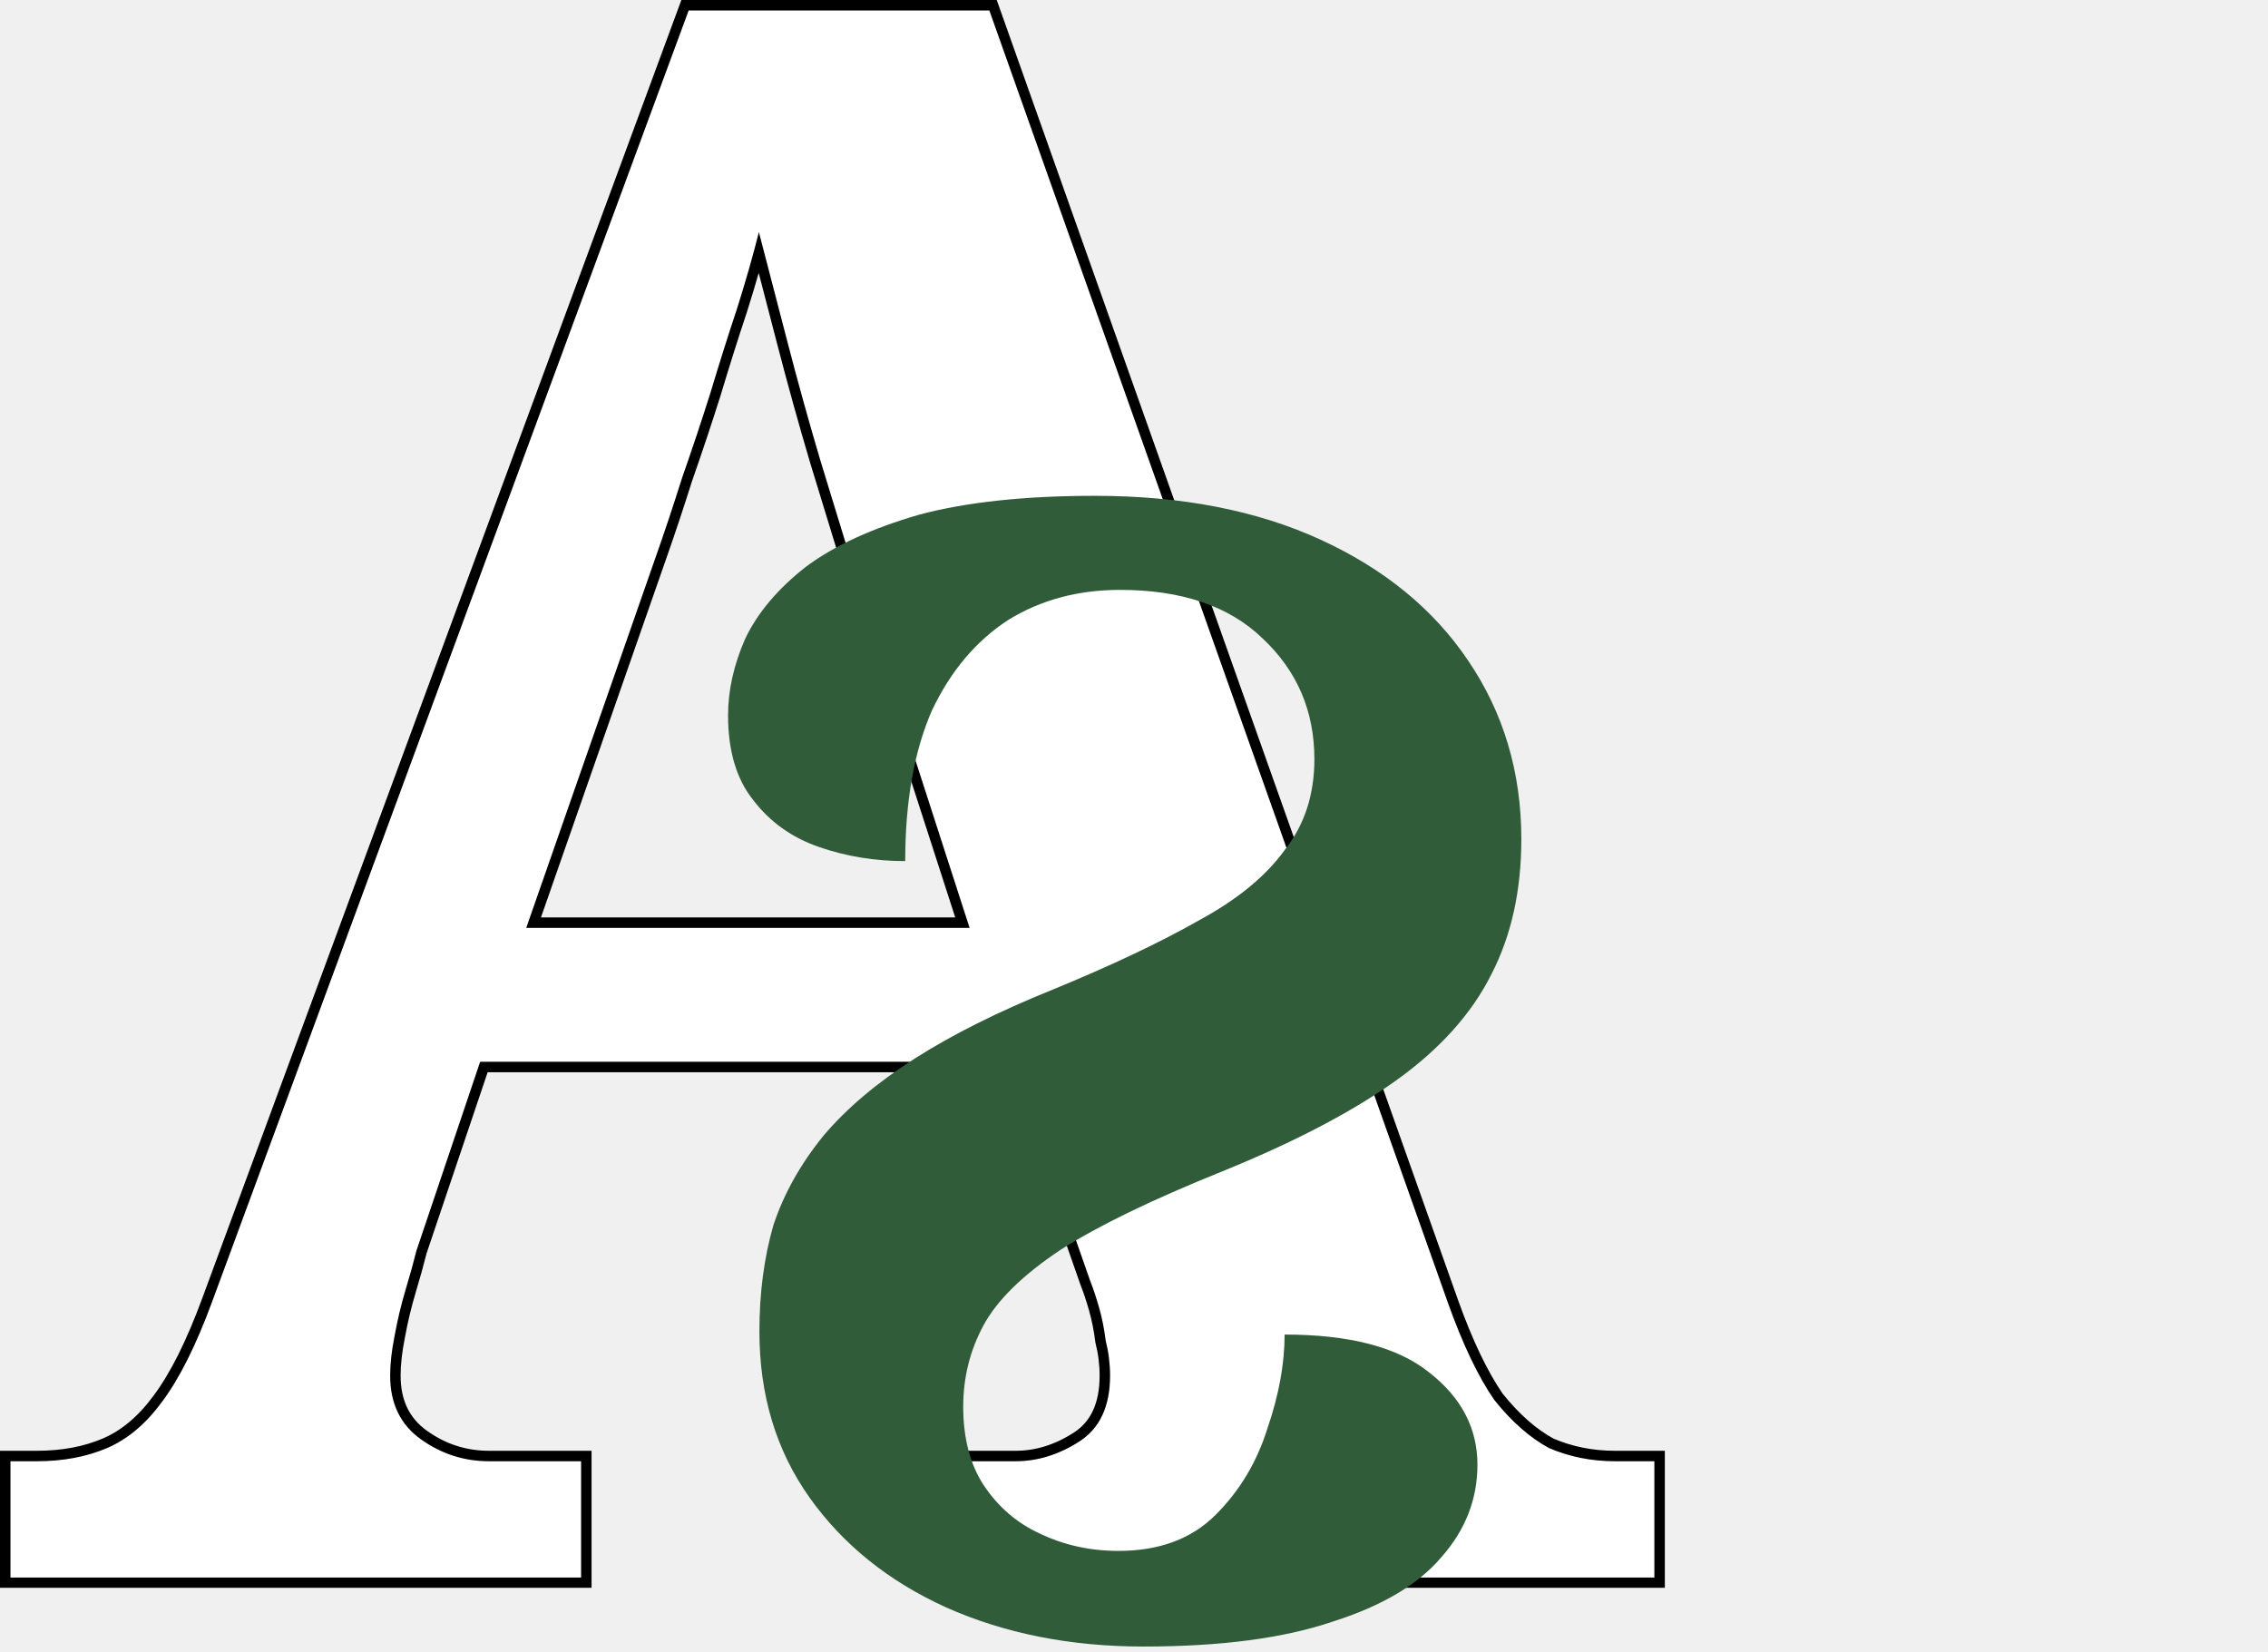
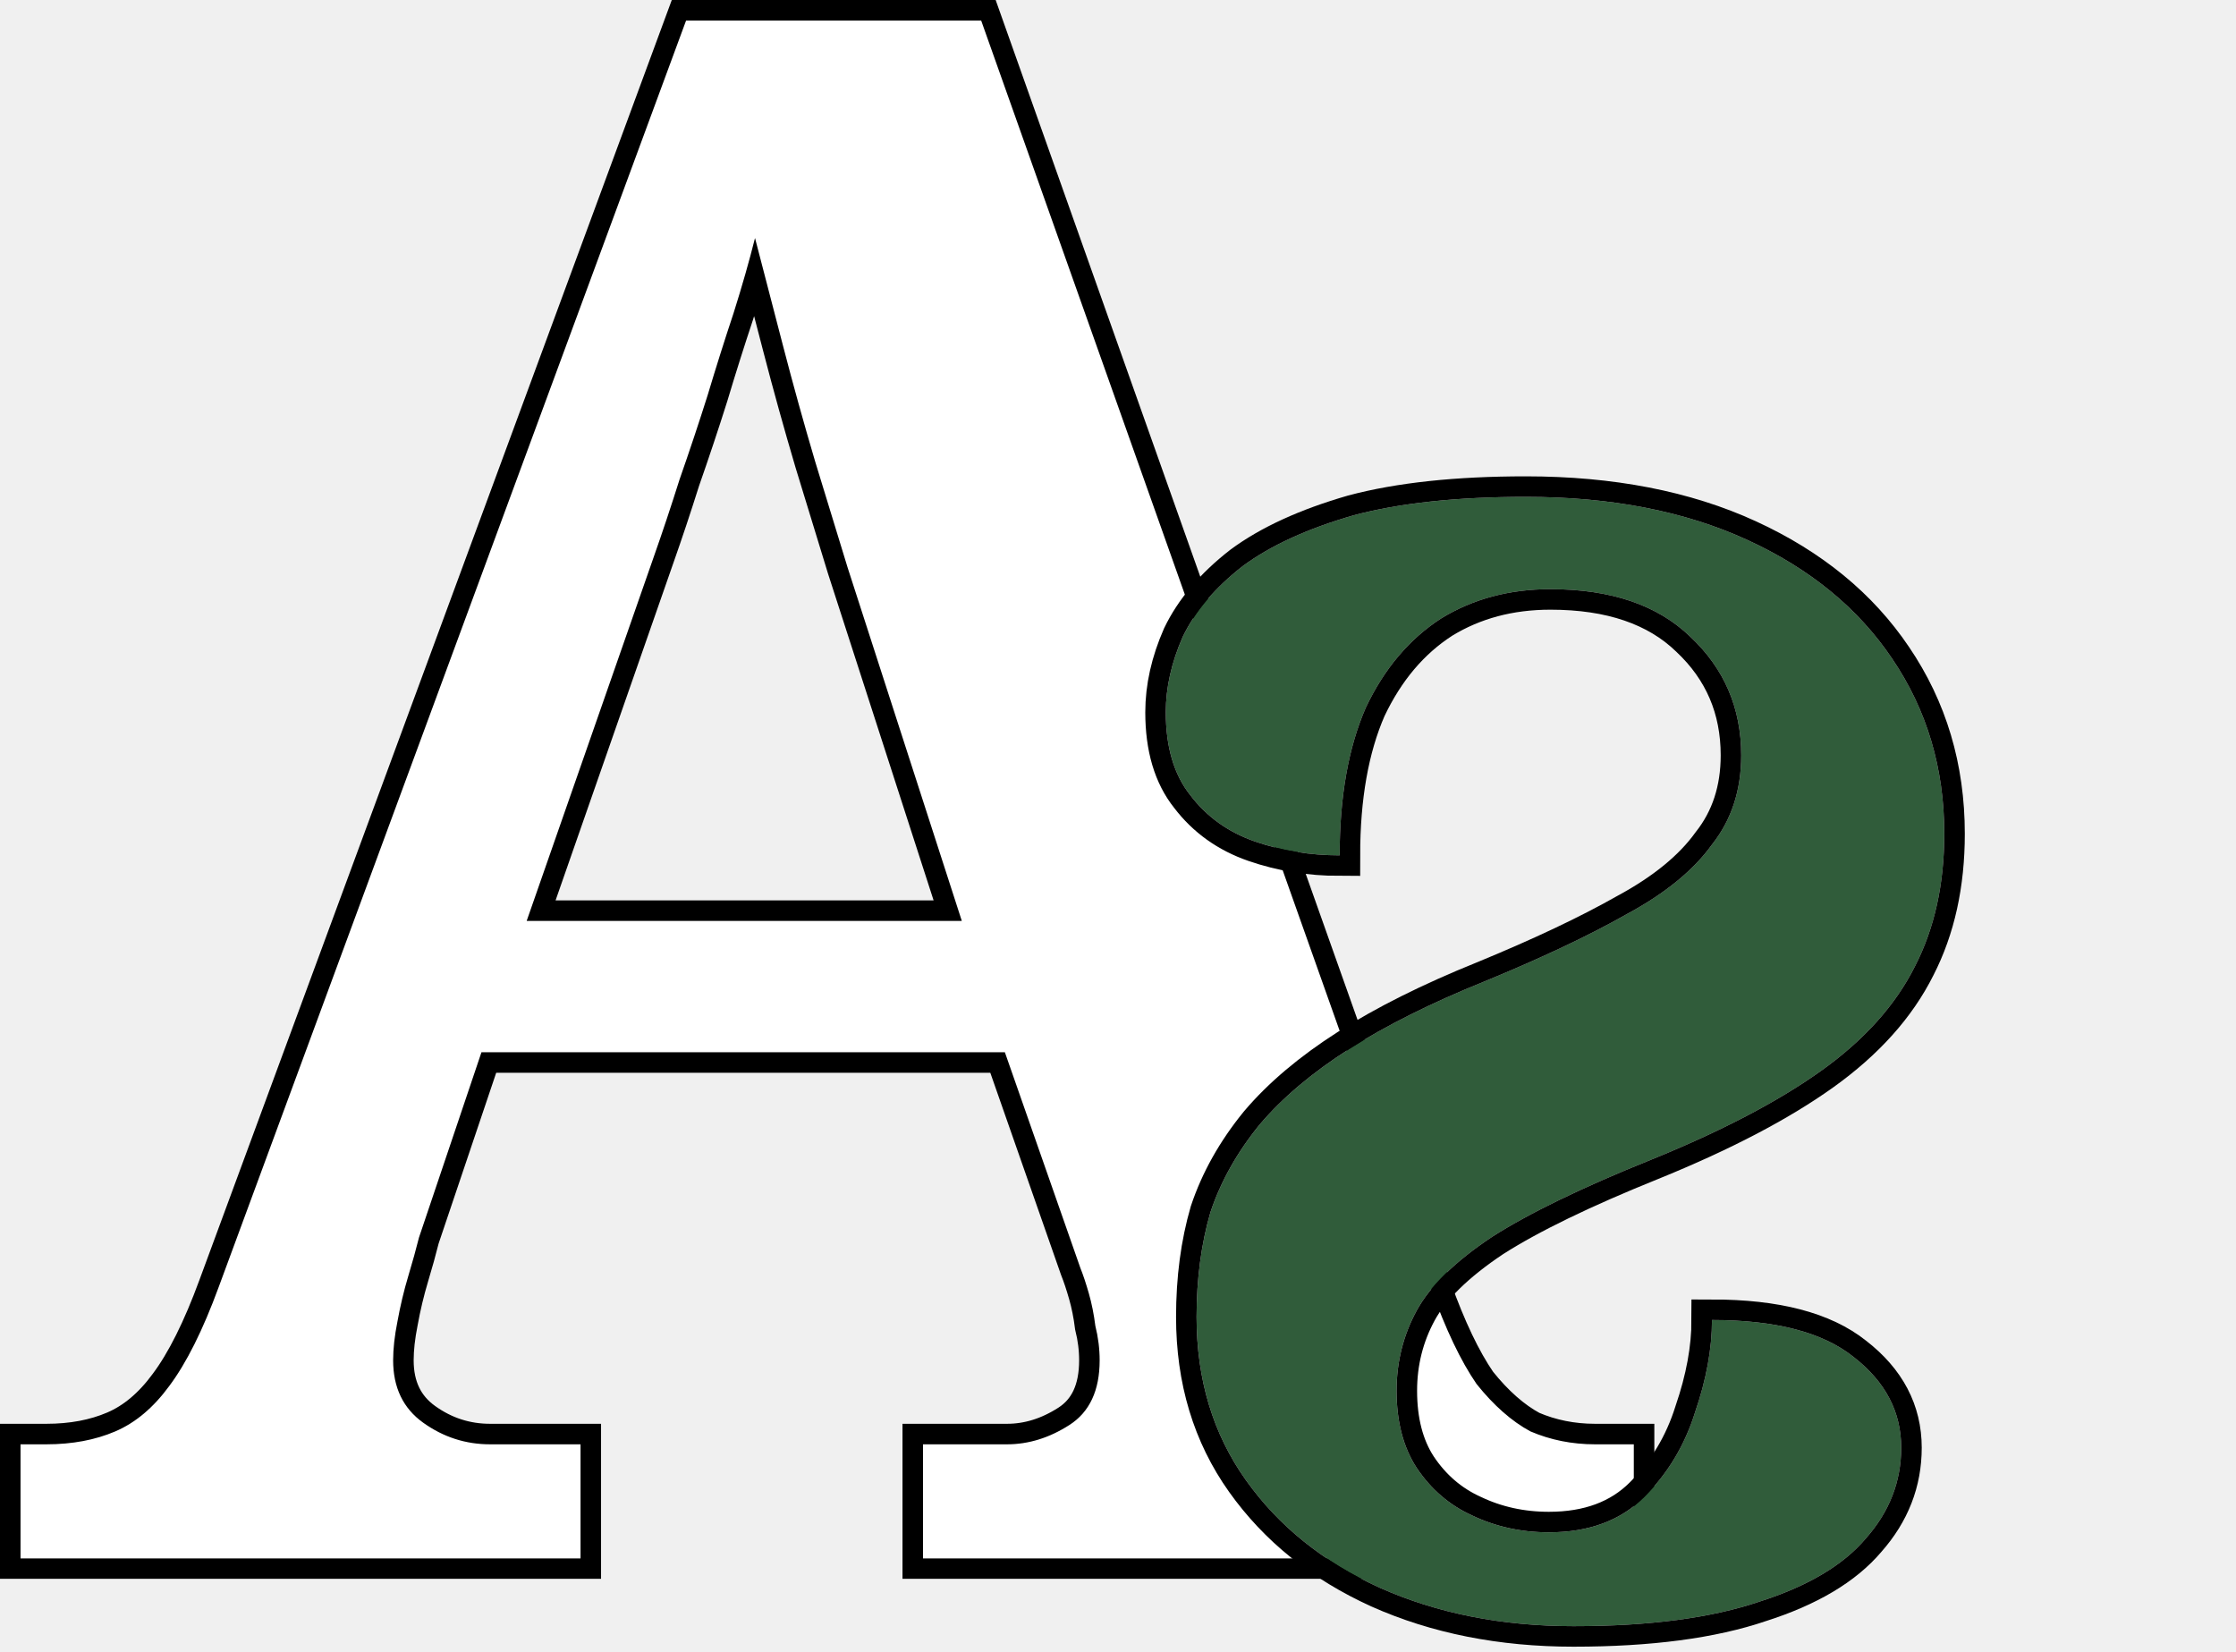
- <svg xmlns="http://www.w3.org/2000/svg" xmlns:xlink="http://www.w3.org/1999/xlink" width="217" height="158" viewBox="0 0 217 158" fill="none">
+ <svg xmlns="http://www.w3.org/2000/svg" xmlns:xlink="http://www.w3.org/1999/xlink" width="218" height="161" viewBox="0 0 218 161" fill="none">
  <use xlink:href="#stroke0_10004_307" fill="white" />
-   <mask id="stroke1_10004_307" maskUnits="userSpaceOnUse" x="-0.84" y="-0.06" width="161" height="152" fill="black">
-     <rect fill="white" x="-0.84" y="-0.06" width="161" height="152" />
+   <mask id="stroke1_10004_307" maskUnits="userSpaceOnUse" x="-0.84" y="-0.06" width="163" height="154" fill="black">
+     <rect fill="white" x="-0.84" y="-0.06" width="163" height="154" />
    <use xlink:href="#stroke0_10004_307" />
  </mask>
-   <path d="M1 150.94V139.81H3.52C6.04 139.81 8.28 139.39 10.24 138.55C12.2 137.71 13.95 136.24 15.49 134.14C17.17 131.9 18.78 128.68 20.32 124.48L65.89 1H94.66L138.55 124.69C139.95 128.61 141.42 131.69 142.96 133.93C144.64 136.03 146.39 137.57 148.21 138.55C150.17 139.39 152.27 139.81 154.51 139.81H158.29V150.94H88.99V139.81H97.18C99.28 139.81 101.31 139.18 103.27 137.92C105.23 136.66 106.21 134.56 106.21 131.62C106.21 130.5 106.07 129.38 105.79 128.26C105.65 127.14 105.44 126.09 105.16 125.11C104.88 124.13 104.6 123.29 104.32 122.59L96.97 101.59H45.94L39.85 119.65C39.57 120.77 39.22 122.03 38.8 123.43C38.38 124.83 38.03 126.3 37.75 127.84C37.47 129.24 37.33 130.5 37.33 131.62C37.33 134.28 38.31 136.31 40.27 137.71C42.23 139.11 44.4 139.81 46.78 139.81H55.6V150.94H1ZM50.35 88.78H92.77L81.64 54.34C80.66 51.12 79.61 47.69 78.49 44.05C77.37 40.27 76.32 36.49 75.34 32.71C74.36 28.93 73.45 25.43 72.61 22.21C72.05 24.45 71.35 26.9 70.51 29.56C69.67 32.08 68.83 34.74 67.99 37.54C67.15 40.2 66.24 42.93 65.26 45.73C64.42 48.39 63.58 50.91 62.74 53.29L50.35 88.78Z" stroke-width="2" stroke="black" mask="url(#stroke1_10004_307)" />
-   <path d="M104.76 47.44C98.06 47.44 92.46 48.04 87.96 49.24C83.46 50.54 79.86 52.19 77.16 54.19C74.46 56.29 72.51 58.59 71.31 61.09C70.21 63.59 69.66 66.04 69.66 68.44C69.66 71.84 70.46 74.54 72.06 76.54C73.66 78.64 75.76 80.14 78.36 81.04C80.96 81.94 83.71 82.39 86.61 82.39C86.61 76.69 87.46 71.89 89.16 67.99C90.96 64.19 93.41 61.29 96.51 59.29C99.61 57.39 103.16 56.44 107.16 56.44C113.06 56.44 117.61 57.99 120.81 61.09C124.11 64.19 125.76 68.04 125.76 72.64C125.76 76.04 124.81 78.94 122.91 81.34C121.11 83.84 118.36 86.09 114.66 88.09C110.96 90.19 106.31 92.39 100.71 94.69C95.51 96.79 91.11 98.99 87.51 101.29C83.91 103.59 81.01 106.04 78.81 108.64C76.61 111.34 75.01 114.19 74.01 117.19C73.11 120.29 72.66 123.69 72.66 127.39C72.66 133.49 74.26 138.79 77.46 143.29C80.66 147.79 85.01 151.29 90.51 153.79C96.11 156.29 102.41 157.54 109.41 157.54C116.81 157.54 122.86 156.74 127.56 155.14C132.26 153.64 135.71 151.59 137.91 148.99C140.21 146.39 141.36 143.44 141.36 140.14C141.36 136.64 139.81 133.69 136.71 131.29C133.71 128.89 129.11 127.69 122.91 127.69C122.91 130.49 122.36 133.49 121.26 136.69C120.26 139.89 118.61 142.64 116.31 144.94C114.01 147.24 110.91 148.39 107.01 148.39C104.31 148.39 101.81 147.84 99.51 146.74C97.31 145.74 95.51 144.19 94.11 142.09C92.81 140.09 92.16 137.59 92.16 134.59C92.16 131.79 92.81 129.19 94.11 126.79C95.41 124.39 97.86 121.99 101.46 119.59C105.06 117.29 110.21 114.79 116.91 112.09C123.81 109.29 129.36 106.39 133.56 103.39C137.76 100.39 140.81 96.99 142.71 93.19C144.61 89.49 145.56 85.19 145.56 80.29C145.56 73.89 143.86 68.19 140.46 63.19C137.16 58.29 132.46 54.44 126.36 51.64C120.26 48.84 113.06 47.44 104.76 47.44Z" fill="#305C3A" />
+   <path d="M2 151.94V140.81H4.52C7.04 140.81 9.28 140.39 11.24 139.55C13.2 138.71 14.95 137.24 16.49 135.14C18.17 132.9 19.78 129.68 21.32 125.48L66.89 2H95.66L139.55 125.69C140.95 129.61 142.42 132.69 143.96 134.93C145.64 137.03 147.39 138.57 149.21 139.55C151.17 140.39 153.27 140.81 155.51 140.81H159.29V151.94H89.99V140.81H98.18C100.28 140.81 102.31 140.18 104.27 138.92C106.23 137.66 107.21 135.56 107.21 132.62C107.21 131.5 107.07 130.38 106.79 129.26C106.65 128.14 106.44 127.09 106.16 126.11C105.88 125.13 105.6 124.29 105.32 123.59L97.97 102.59H46.94L40.85 120.65C40.57 121.77 40.22 123.03 39.8 124.43C39.38 125.83 39.03 127.3 38.75 128.84C38.47 130.24 38.33 131.5 38.33 132.62C38.33 135.28 39.31 137.31 41.27 138.71C43.23 140.11 45.4 140.81 47.78 140.81H56.6V151.94H2ZM51.35 89.78H93.77L82.64 55.34C81.66 52.12 80.61 48.69 79.49 45.05C78.37 41.27 77.32 37.49 76.34 33.71C75.36 29.93 74.45 26.43 73.61 23.21C73.05 25.45 72.35 27.9 71.51 30.56C70.67 33.08 69.83 35.74 68.99 38.54C68.15 41.2 67.24 43.93 66.26 46.73C65.42 49.39 64.58 51.91 63.74 54.29L51.35 89.78Z" stroke-width="4" stroke="black" mask="url(#stroke1_10004_307)" />
+   <use xlink:href="#stroke2_10004_307" fill="#305C3A" />
+   <mask id="stroke3_10004_307" maskUnits="userSpaceOnUse" x="111.16" y="45.94" width="81" height="115" fill="black">
+     <rect fill="white" x="111.16" y="45.94" width="81" height="115" />
+     <use xlink:href="#stroke2_10004_307" />
+   </mask>
+   <path d="M148.76 48.44C142.06 48.44 136.46 49.04 131.96 50.24C127.46 51.54 123.86 53.19 121.16 55.19C118.46 57.29 116.51 59.59 115.31 62.09C114.21 64.59 113.66 67.04 113.66 69.44C113.66 72.84 114.46 75.54 116.06 77.54C117.66 79.64 119.76 81.14 122.36 82.04C124.96 82.94 127.71 83.39 130.61 83.39C130.61 77.69 131.46 72.89 133.16 68.99C134.96 65.19 137.41 62.29 140.51 60.29C143.61 58.39 147.16 57.44 151.16 57.44C157.06 57.44 161.61 58.99 164.81 62.09C168.11 65.19 169.76 69.04 169.76 73.64C169.76 77.04 168.81 79.94 166.91 82.34C165.11 84.84 162.36 87.09 158.66 89.09C154.96 91.19 150.31 93.39 144.71 95.69C139.51 97.79 135.11 99.99 131.51 102.29C127.91 104.59 125.01 107.04 122.81 109.64C120.61 112.34 119.01 115.19 118.01 118.19C117.11 121.29 116.66 124.69 116.66 128.39C116.66 134.49 118.26 139.79 121.46 144.29C124.66 148.79 129.01 152.29 134.51 154.79C140.11 157.29 146.41 158.54 153.41 158.54C160.81 158.54 166.86 157.74 171.56 156.14C176.26 154.64 179.71 152.59 181.91 149.99C184.21 147.39 185.36 144.44 185.36 141.14C185.36 137.64 183.81 134.69 180.71 132.29C177.71 129.89 173.11 128.69 166.91 128.69C166.91 131.49 166.36 134.49 165.26 137.69C164.26 140.89 162.61 143.64 160.31 145.94C158.01 148.24 154.91 149.39 151.01 149.39C148.31 149.39 145.81 148.84 143.51 147.74C141.31 146.74 139.51 145.19 138.11 143.09C136.81 141.09 136.16 138.59 136.16 135.59C136.16 132.79 136.81 130.19 138.11 127.79C139.41 125.39 141.86 122.99 145.46 120.59C149.06 118.29 154.21 115.79 160.91 113.09C167.81 110.29 173.36 107.39 177.56 104.39C181.76 101.39 184.81 97.99 186.71 94.19C188.61 90.49 189.56 86.19 189.56 81.29C189.56 74.89 187.86 69.19 184.46 64.19C181.16 59.29 176.46 55.44 170.36 52.64C164.26 49.84 157.06 48.44 148.76 48.44Z" stroke-width="4" stroke="black" mask="url(#stroke3_10004_307)" />
  <defs>
-     <path id="stroke0_10004_307" d="M1 150.94V139.81H3.52C6.04 139.81 8.28 139.39 10.24 138.55C12.2 137.71 13.95 136.24 15.49 134.14C17.17 131.9 18.78 128.68 20.32 124.48L65.89 1H94.66L138.55 124.69C139.95 128.61 141.42 131.69 142.96 133.93C144.64 136.03 146.39 137.57 148.21 138.55C150.17 139.39 152.27 139.81 154.51 139.81H158.29V150.94H88.99V139.81H97.18C99.28 139.81 101.31 139.18 103.27 137.92C105.23 136.66 106.21 134.56 106.21 131.62C106.21 130.5 106.07 129.38 105.79 128.26C105.65 127.14 105.44 126.09 105.16 125.11C104.88 124.13 104.6 123.29 104.32 122.59L96.97 101.59H45.94L39.85 119.65C39.57 120.77 39.22 122.03 38.8 123.43C38.38 124.83 38.03 126.3 37.75 127.84C37.47 129.24 37.33 130.5 37.33 131.62C37.33 134.28 38.31 136.31 40.27 137.71C42.23 139.11 44.4 139.81 46.78 139.81H55.6V150.94H1ZM50.35 88.78H92.77L81.64 54.34C80.66 51.12 79.61 47.69 78.49 44.05C77.37 40.27 76.32 36.49 75.34 32.71C74.36 28.93 73.45 25.43 72.61 22.21C72.05 24.45 71.35 26.9 70.51 29.56C69.67 32.08 68.83 34.74 67.99 37.54C67.15 40.2 66.24 42.93 65.26 45.73C64.42 48.39 63.58 50.91 62.74 53.29L50.35 88.78Z" />
+     <path id="stroke0_10004_307" d="M2 151.94V140.81H4.52C7.04 140.81 9.28 140.39 11.24 139.55C13.2 138.71 14.95 137.24 16.49 135.14C18.17 132.9 19.78 129.68 21.32 125.48L66.89 2H95.66L139.55 125.69C140.95 129.61 142.42 132.69 143.96 134.93C145.64 137.03 147.39 138.57 149.21 139.55C151.17 140.39 153.27 140.81 155.51 140.81H159.29V151.94H89.99V140.81H98.18C100.28 140.81 102.31 140.18 104.27 138.92C106.23 137.66 107.21 135.56 107.21 132.62C107.21 131.5 107.07 130.38 106.79 129.26C106.65 128.14 106.44 127.09 106.16 126.11C105.88 125.13 105.6 124.29 105.32 123.59L97.97 102.59H46.94L40.85 120.65C40.57 121.77 40.22 123.03 39.8 124.43C39.38 125.83 39.03 127.3 38.75 128.84C38.47 130.24 38.33 131.5 38.33 132.62C38.33 135.28 39.31 137.31 41.27 138.71C43.23 140.11 45.4 140.81 47.78 140.81H56.6V151.94H2ZM51.35 89.78H93.77L82.64 55.34C81.66 52.12 80.61 48.69 79.49 45.05C78.37 41.27 77.32 37.49 76.34 33.71C75.36 29.93 74.45 26.43 73.61 23.21C73.05 25.45 72.35 27.9 71.51 30.56C70.67 33.08 69.83 35.74 68.99 38.54C68.15 41.2 67.24 43.93 66.26 46.73C65.42 49.39 64.58 51.91 63.74 54.29L51.35 89.78Z" />
+     <path id="stroke2_10004_307" d="M148.76 48.44C142.06 48.44 136.46 49.04 131.96 50.24C127.46 51.54 123.86 53.19 121.16 55.19C118.46 57.29 116.51 59.59 115.31 62.09C114.21 64.59 113.66 67.04 113.66 69.44C113.66 72.84 114.46 75.54 116.06 77.54C117.66 79.64 119.76 81.14 122.36 82.04C124.96 82.94 127.71 83.39 130.61 83.39C130.61 77.69 131.46 72.89 133.16 68.99C134.96 65.19 137.41 62.29 140.51 60.29C143.61 58.39 147.16 57.44 151.16 57.44C157.06 57.44 161.61 58.99 164.81 62.09C168.11 65.19 169.76 69.04 169.76 73.64C169.76 77.04 168.81 79.94 166.91 82.34C165.11 84.84 162.36 87.09 158.66 89.09C154.96 91.19 150.31 93.39 144.71 95.69C139.51 97.79 135.11 99.99 131.51 102.29C127.91 104.59 125.01 107.04 122.81 109.64C120.61 112.34 119.01 115.19 118.01 118.19C117.11 121.29 116.66 124.69 116.66 128.39C116.66 134.49 118.26 139.79 121.46 144.29C124.66 148.79 129.01 152.29 134.51 154.79C140.11 157.29 146.41 158.54 153.41 158.54C160.81 158.54 166.86 157.74 171.56 156.14C176.26 154.64 179.71 152.59 181.91 149.99C184.21 147.39 185.36 144.44 185.36 141.14C185.36 137.64 183.81 134.69 180.71 132.29C177.71 129.89 173.11 128.69 166.91 128.69C166.91 131.49 166.36 134.49 165.26 137.69C164.26 140.89 162.61 143.64 160.31 145.94C158.01 148.24 154.91 149.39 151.01 149.39C148.31 149.39 145.81 148.84 143.51 147.74C141.31 146.74 139.51 145.19 138.11 143.09C136.81 141.09 136.16 138.59 136.16 135.59C136.16 132.79 136.81 130.19 138.11 127.79C139.41 125.39 141.86 122.99 145.46 120.59C149.06 118.29 154.21 115.79 160.91 113.09C167.81 110.29 173.36 107.39 177.56 104.39C181.76 101.39 184.81 97.99 186.71 94.19C188.61 90.49 189.56 86.19 189.56 81.29C189.56 74.89 187.86 69.19 184.46 64.19C181.16 59.29 176.46 55.44 170.36 52.64C164.26 49.84 157.06 48.44 148.76 48.44Z" />
  </defs>
</svg>
